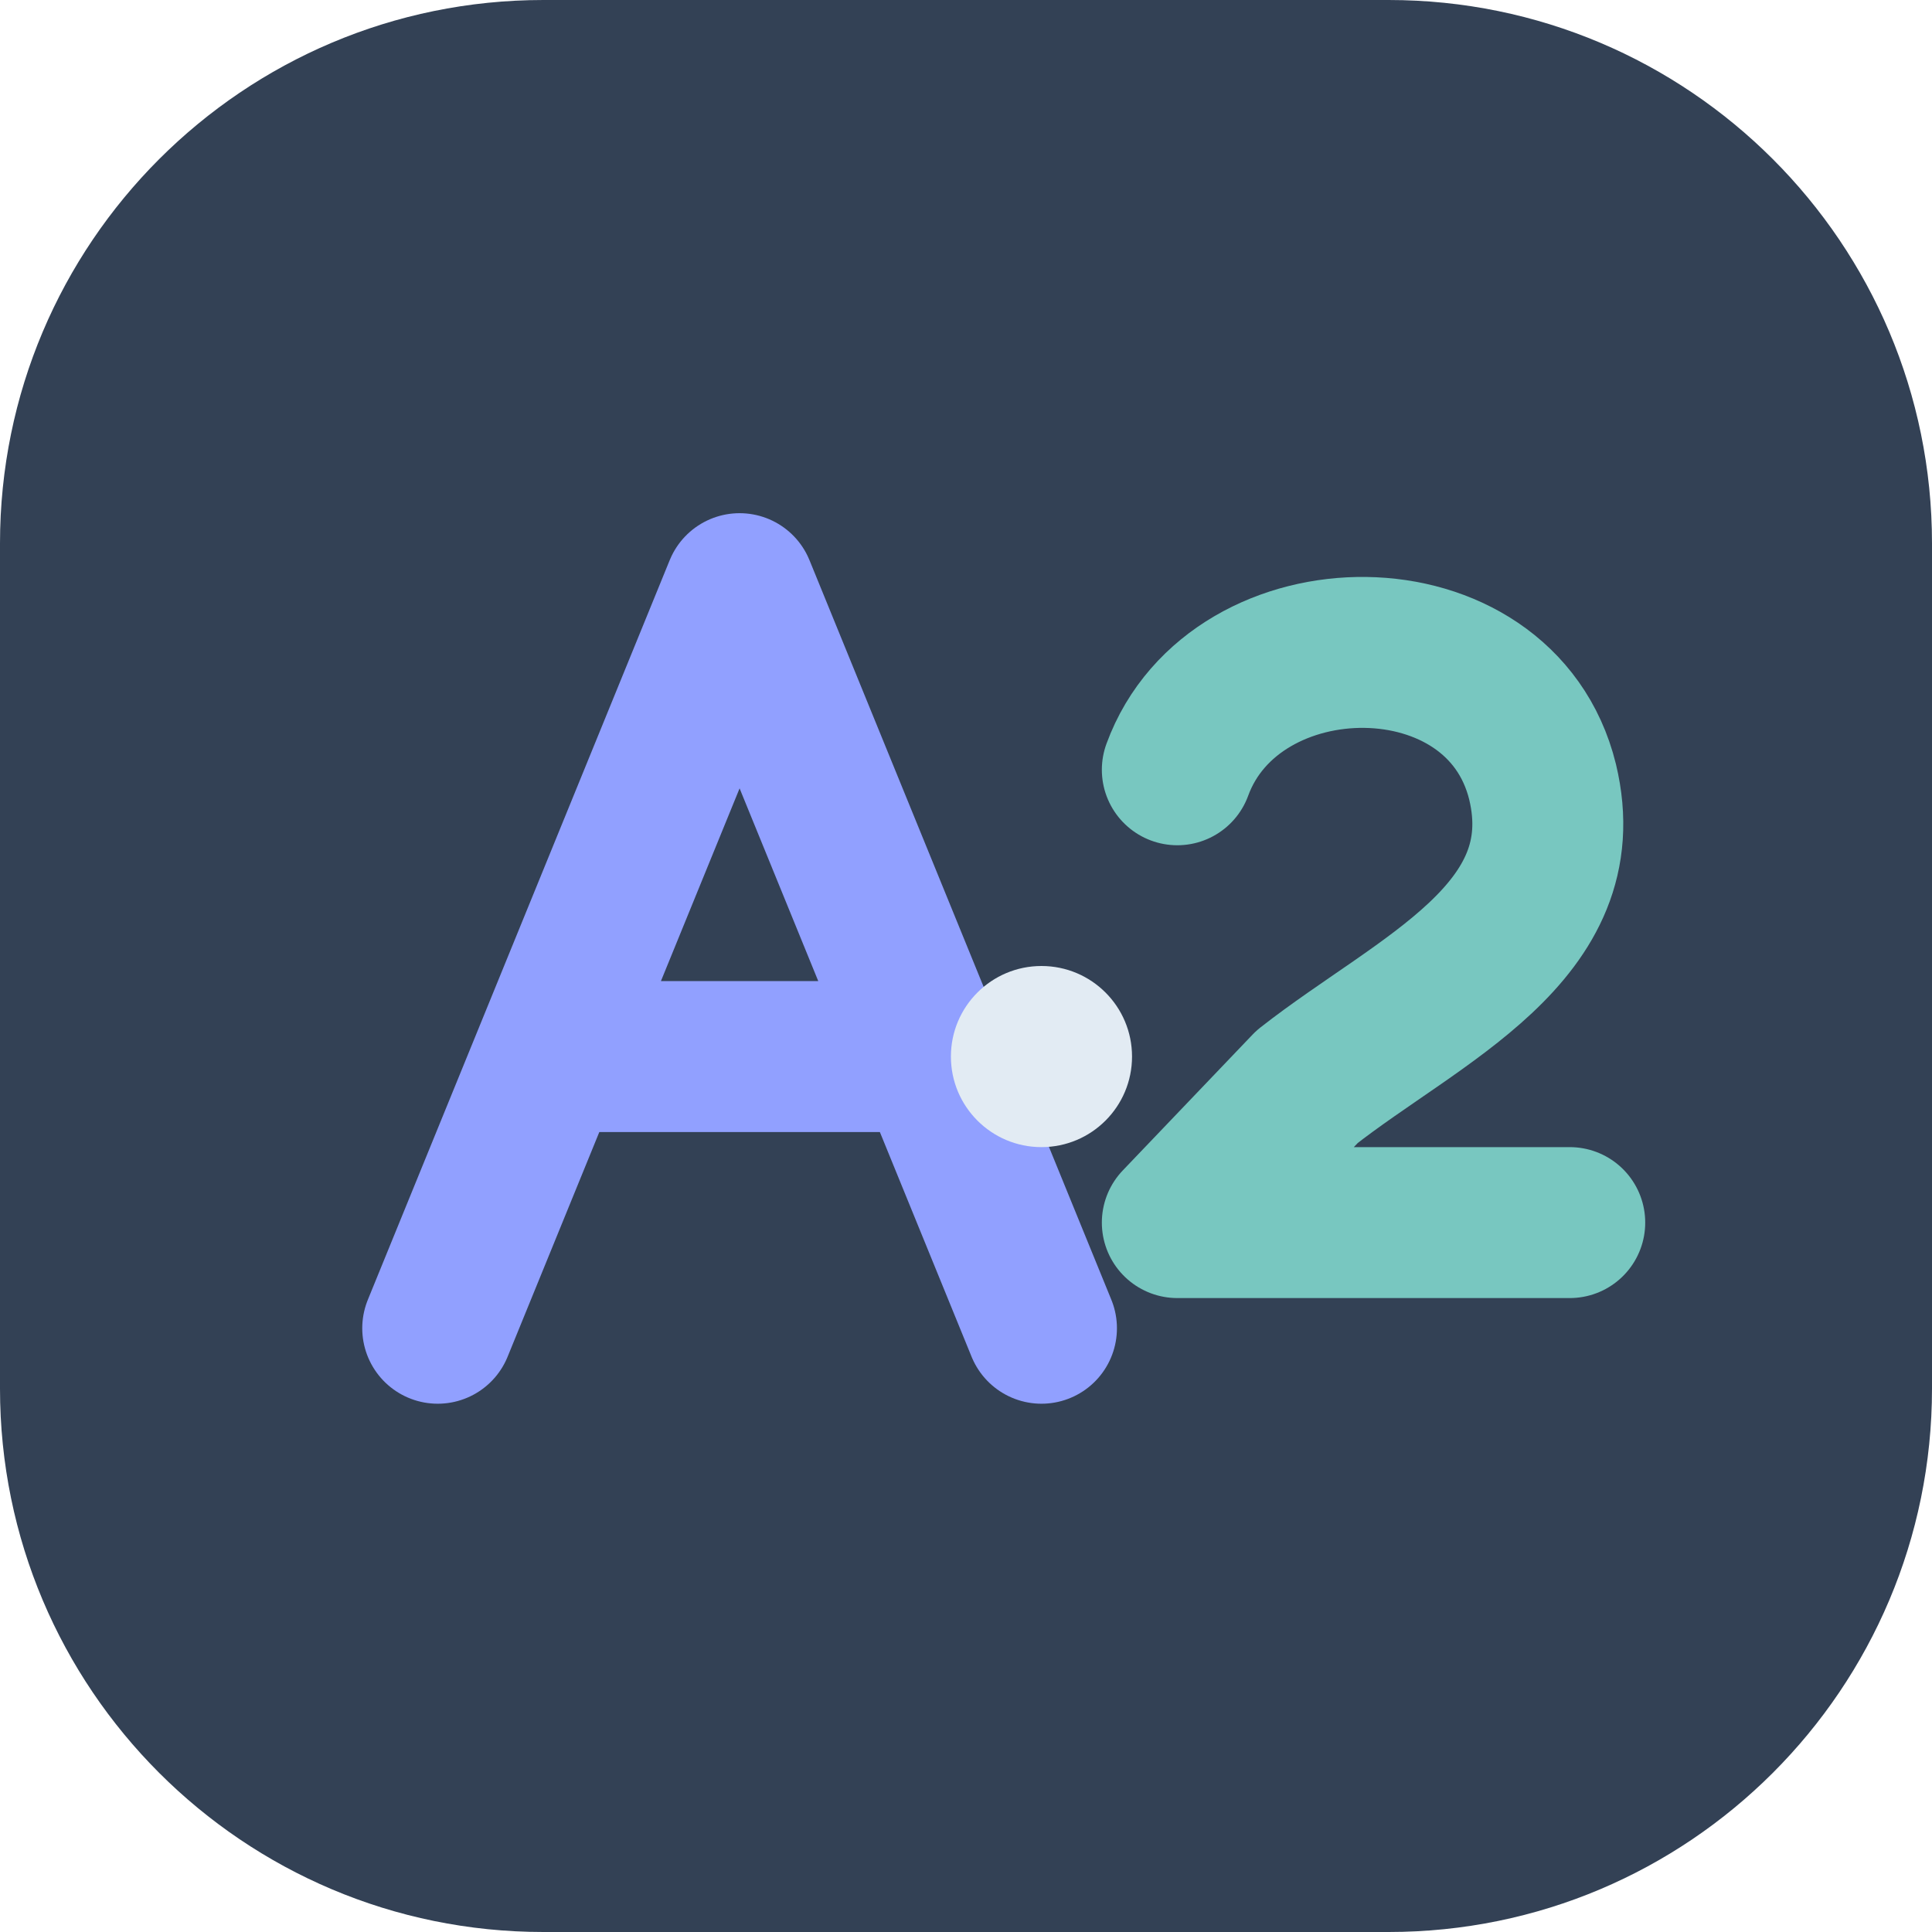
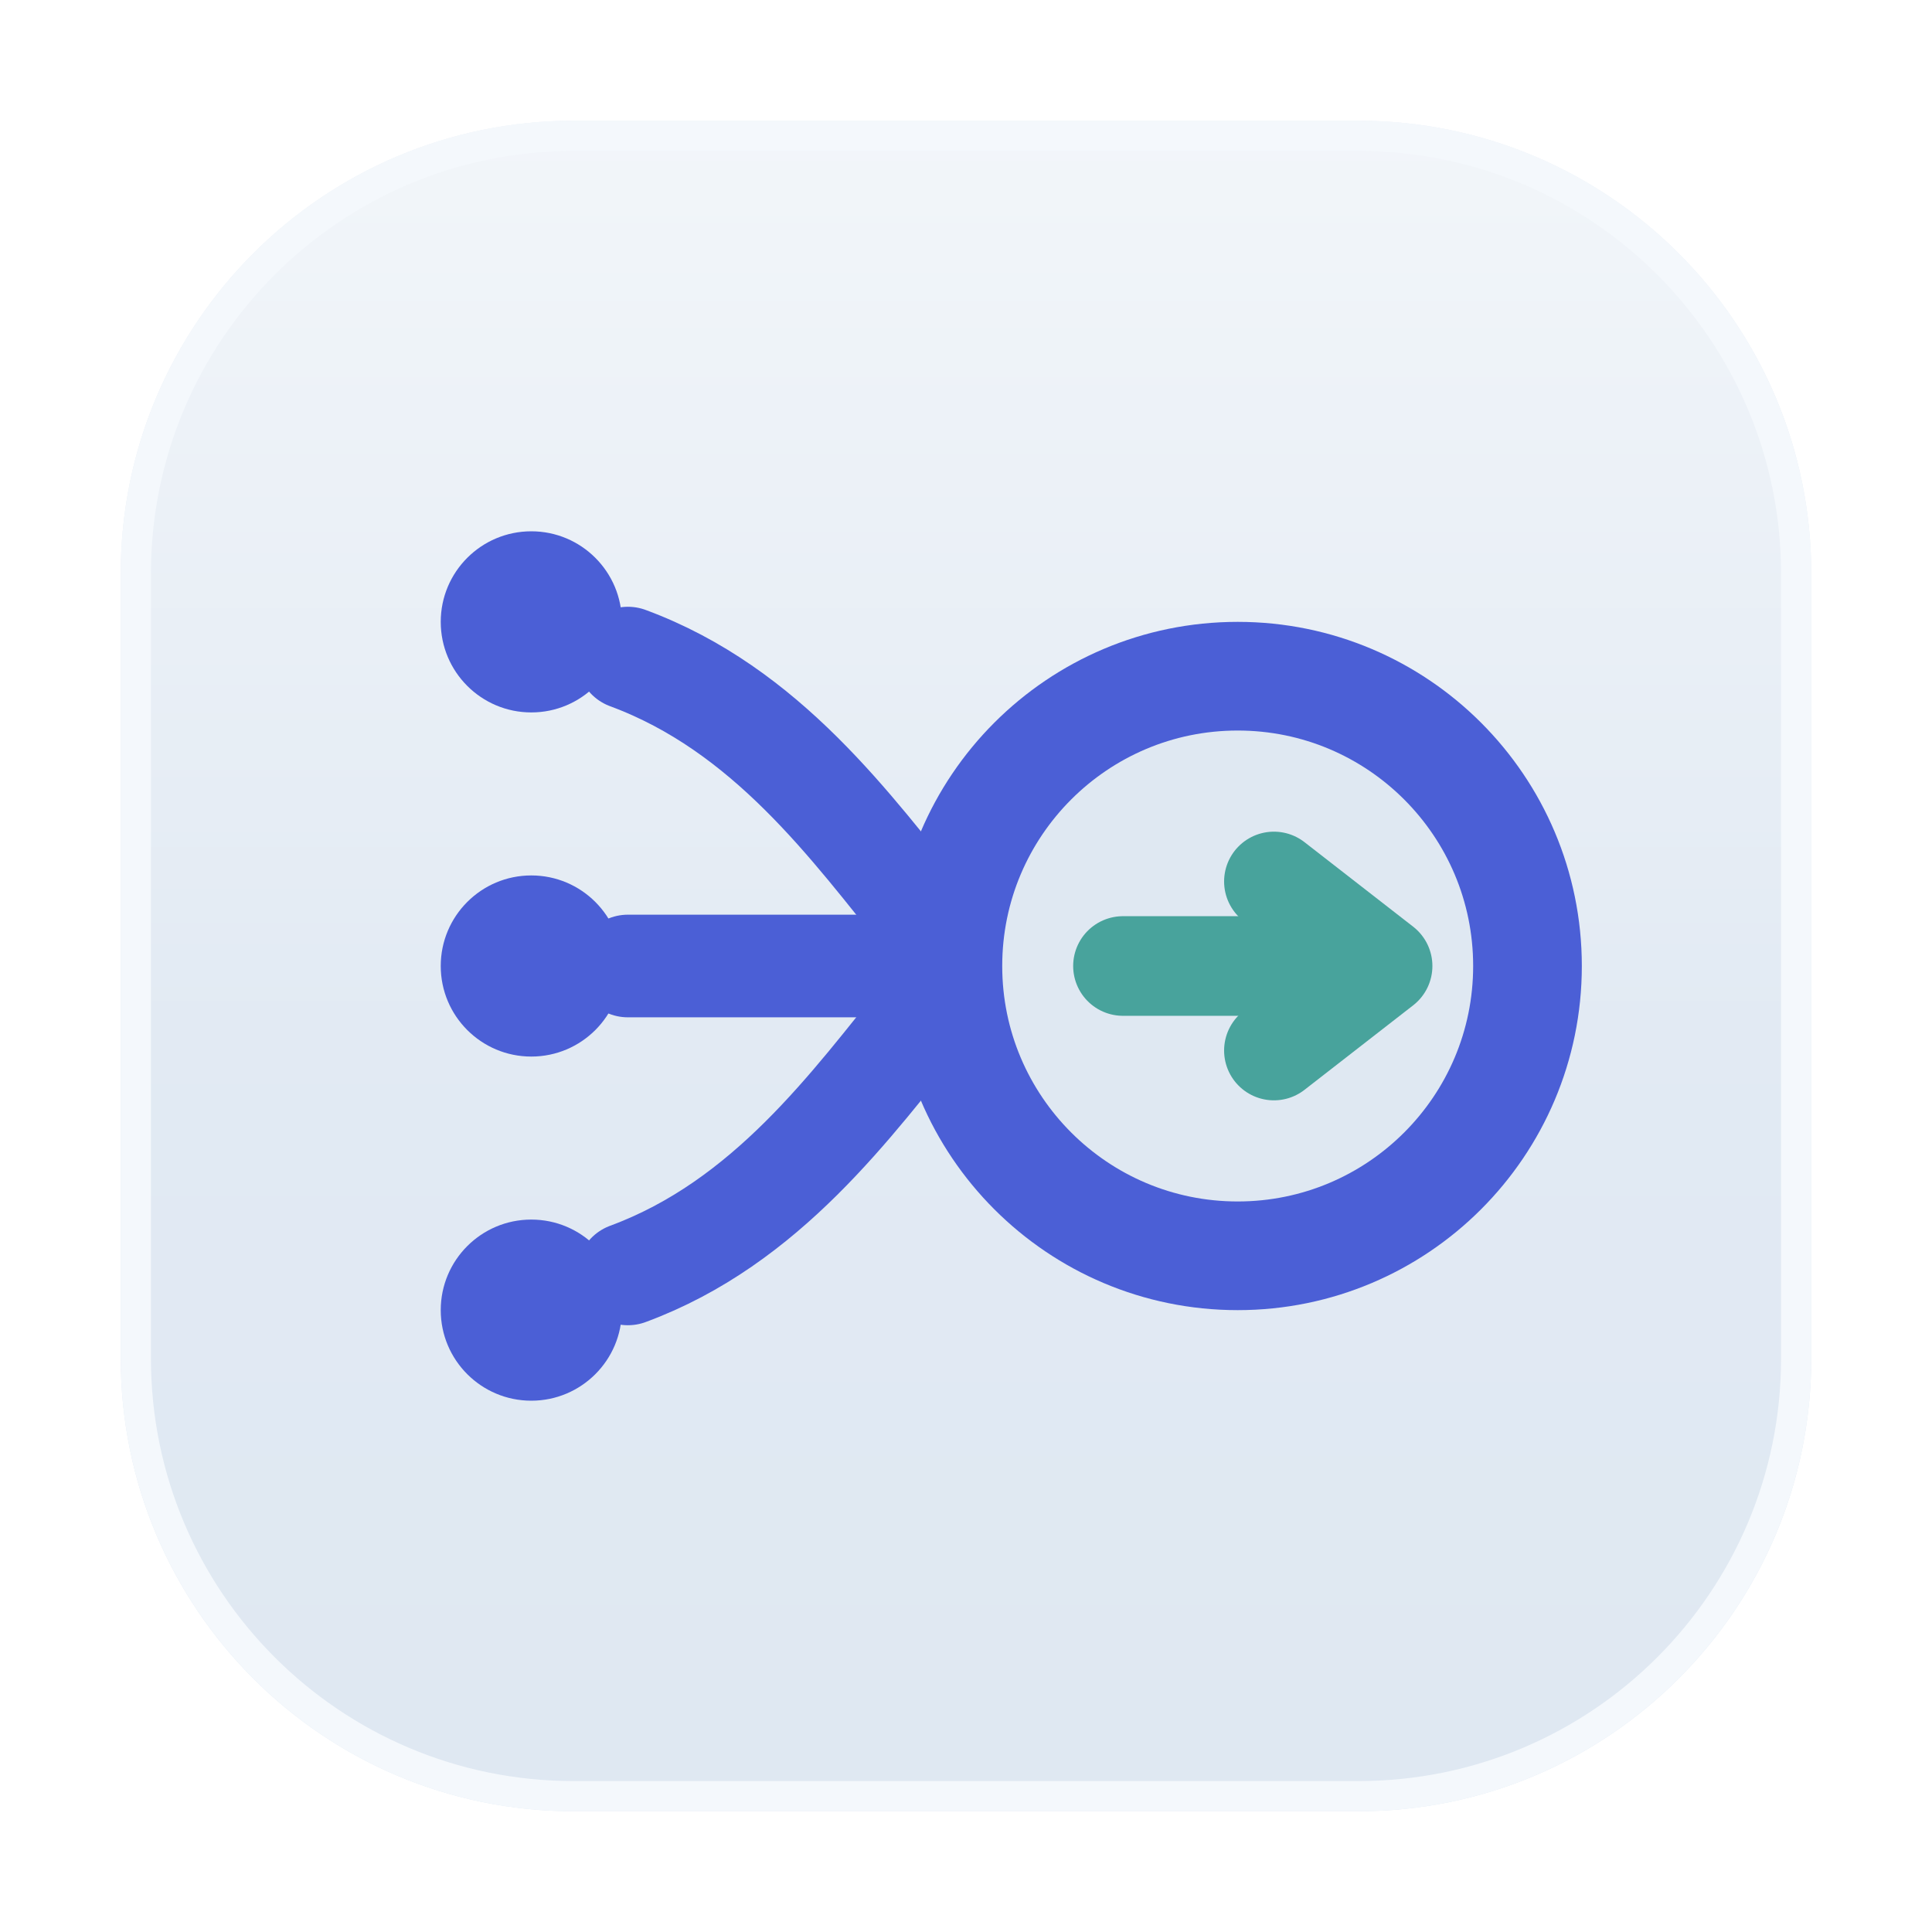
- <svg xmlns="http://www.w3.org/2000/svg" viewBox="0 0 64 64" role="img" aria-labelledby="logo-title logo-desc">
-   <rect width="64" height="64" rx="18" fill="#334155" />
-   <path d="M14.5 44 24.5 19.5 34.5 44M18.5 35h12" fill="none" stroke="#91a0ff" stroke-linecap="round" stroke-linejoin="round" stroke-width="5" />
-   <path d="M39 25.5c1.9-5.2 10.7-5.3 12.1.4 1.2 5-4.1 7.2-7.8 10.1L39 40.5h13" fill="none" stroke="#78c7c0" stroke-linecap="round" stroke-linejoin="round" stroke-width="5" />
-   <circle cx="34.5" cy="35" r="3" fill="#e2ebf3" />
+ <svg xmlns="http://www.w3.org/2000/svg" viewBox="0 0 64 64" fill="none" role="img" aria-label="All2API">
+   <defs>
+     <filter id="neu-shadow" x="-30%" y="-30%" width="160%" height="160%">
+       <feDropShadow dx="0" dy="2.6" stdDeviation="2.3" flood-color="#92a3b4" flood-opacity="0.55" result="dark" />
+       <feDropShadow in="dark" dx="0" dy="-2.2" stdDeviation="2" flood-color="#ffffff" flood-opacity="0.95" />
+     </filter>
+     <linearGradient id="tile-sheen" x1="0" y1="0" x2="0" y2="1">
+       <stop offset="0" stop-color="#ffffff" stop-opacity="0.6" />
+       <stop offset="0.55" stop-color="#ffffff" stop-opacity="0.08" />
+       <stop offset="1" stop-color="#ffffff" stop-opacity="0" />
+     </linearGradient>
+   </defs>
+   <rect x="4" y="4" width="56" height="56" rx="15" fill="#dfe8f2" filter="url(#neu-shadow)" />
+   <rect x="4" y="4" width="56" height="56" rx="15" fill="url(#tile-sheen)" />
+   <rect x="4.5" y="4.5" width="55" height="55" rx="14.5" stroke="#f4f8fc" stroke-width="1" />
+   <g stroke="#4b5fd6" stroke-width="3.4" stroke-linecap="round">
+     <path d="M20.8 21.8C25.4 23.5 28.2 27.4 30.7 30.5" />
+     <path d="M20.8 32H31.4" />
+     <path d="M20.8 42.2C25.4 40.5 28.2 36.6 30.7 33.5" />
+   </g>
+   <g fill="#4b5fd6">
+     <circle cx="17.6" cy="20.6" r="3" />
+     <circle cx="17.6" cy="32" r="3" />
+     <circle cx="17.6" cy="43.4" r="3" />
+   </g>
+   <circle cx="41" cy="32" r="9.6" fill="#dfe8f2" stroke="#4b5fd6" stroke-width="3.6" />
+   <g stroke="#48a39c" stroke-width="3.3" stroke-linecap="round" stroke-linejoin="round">
+     <path d="M37.2 32H45" />
+     <path d="M42.2 29.2L45.8 32L42.2 34.8" />
+   </g>
</svg>
